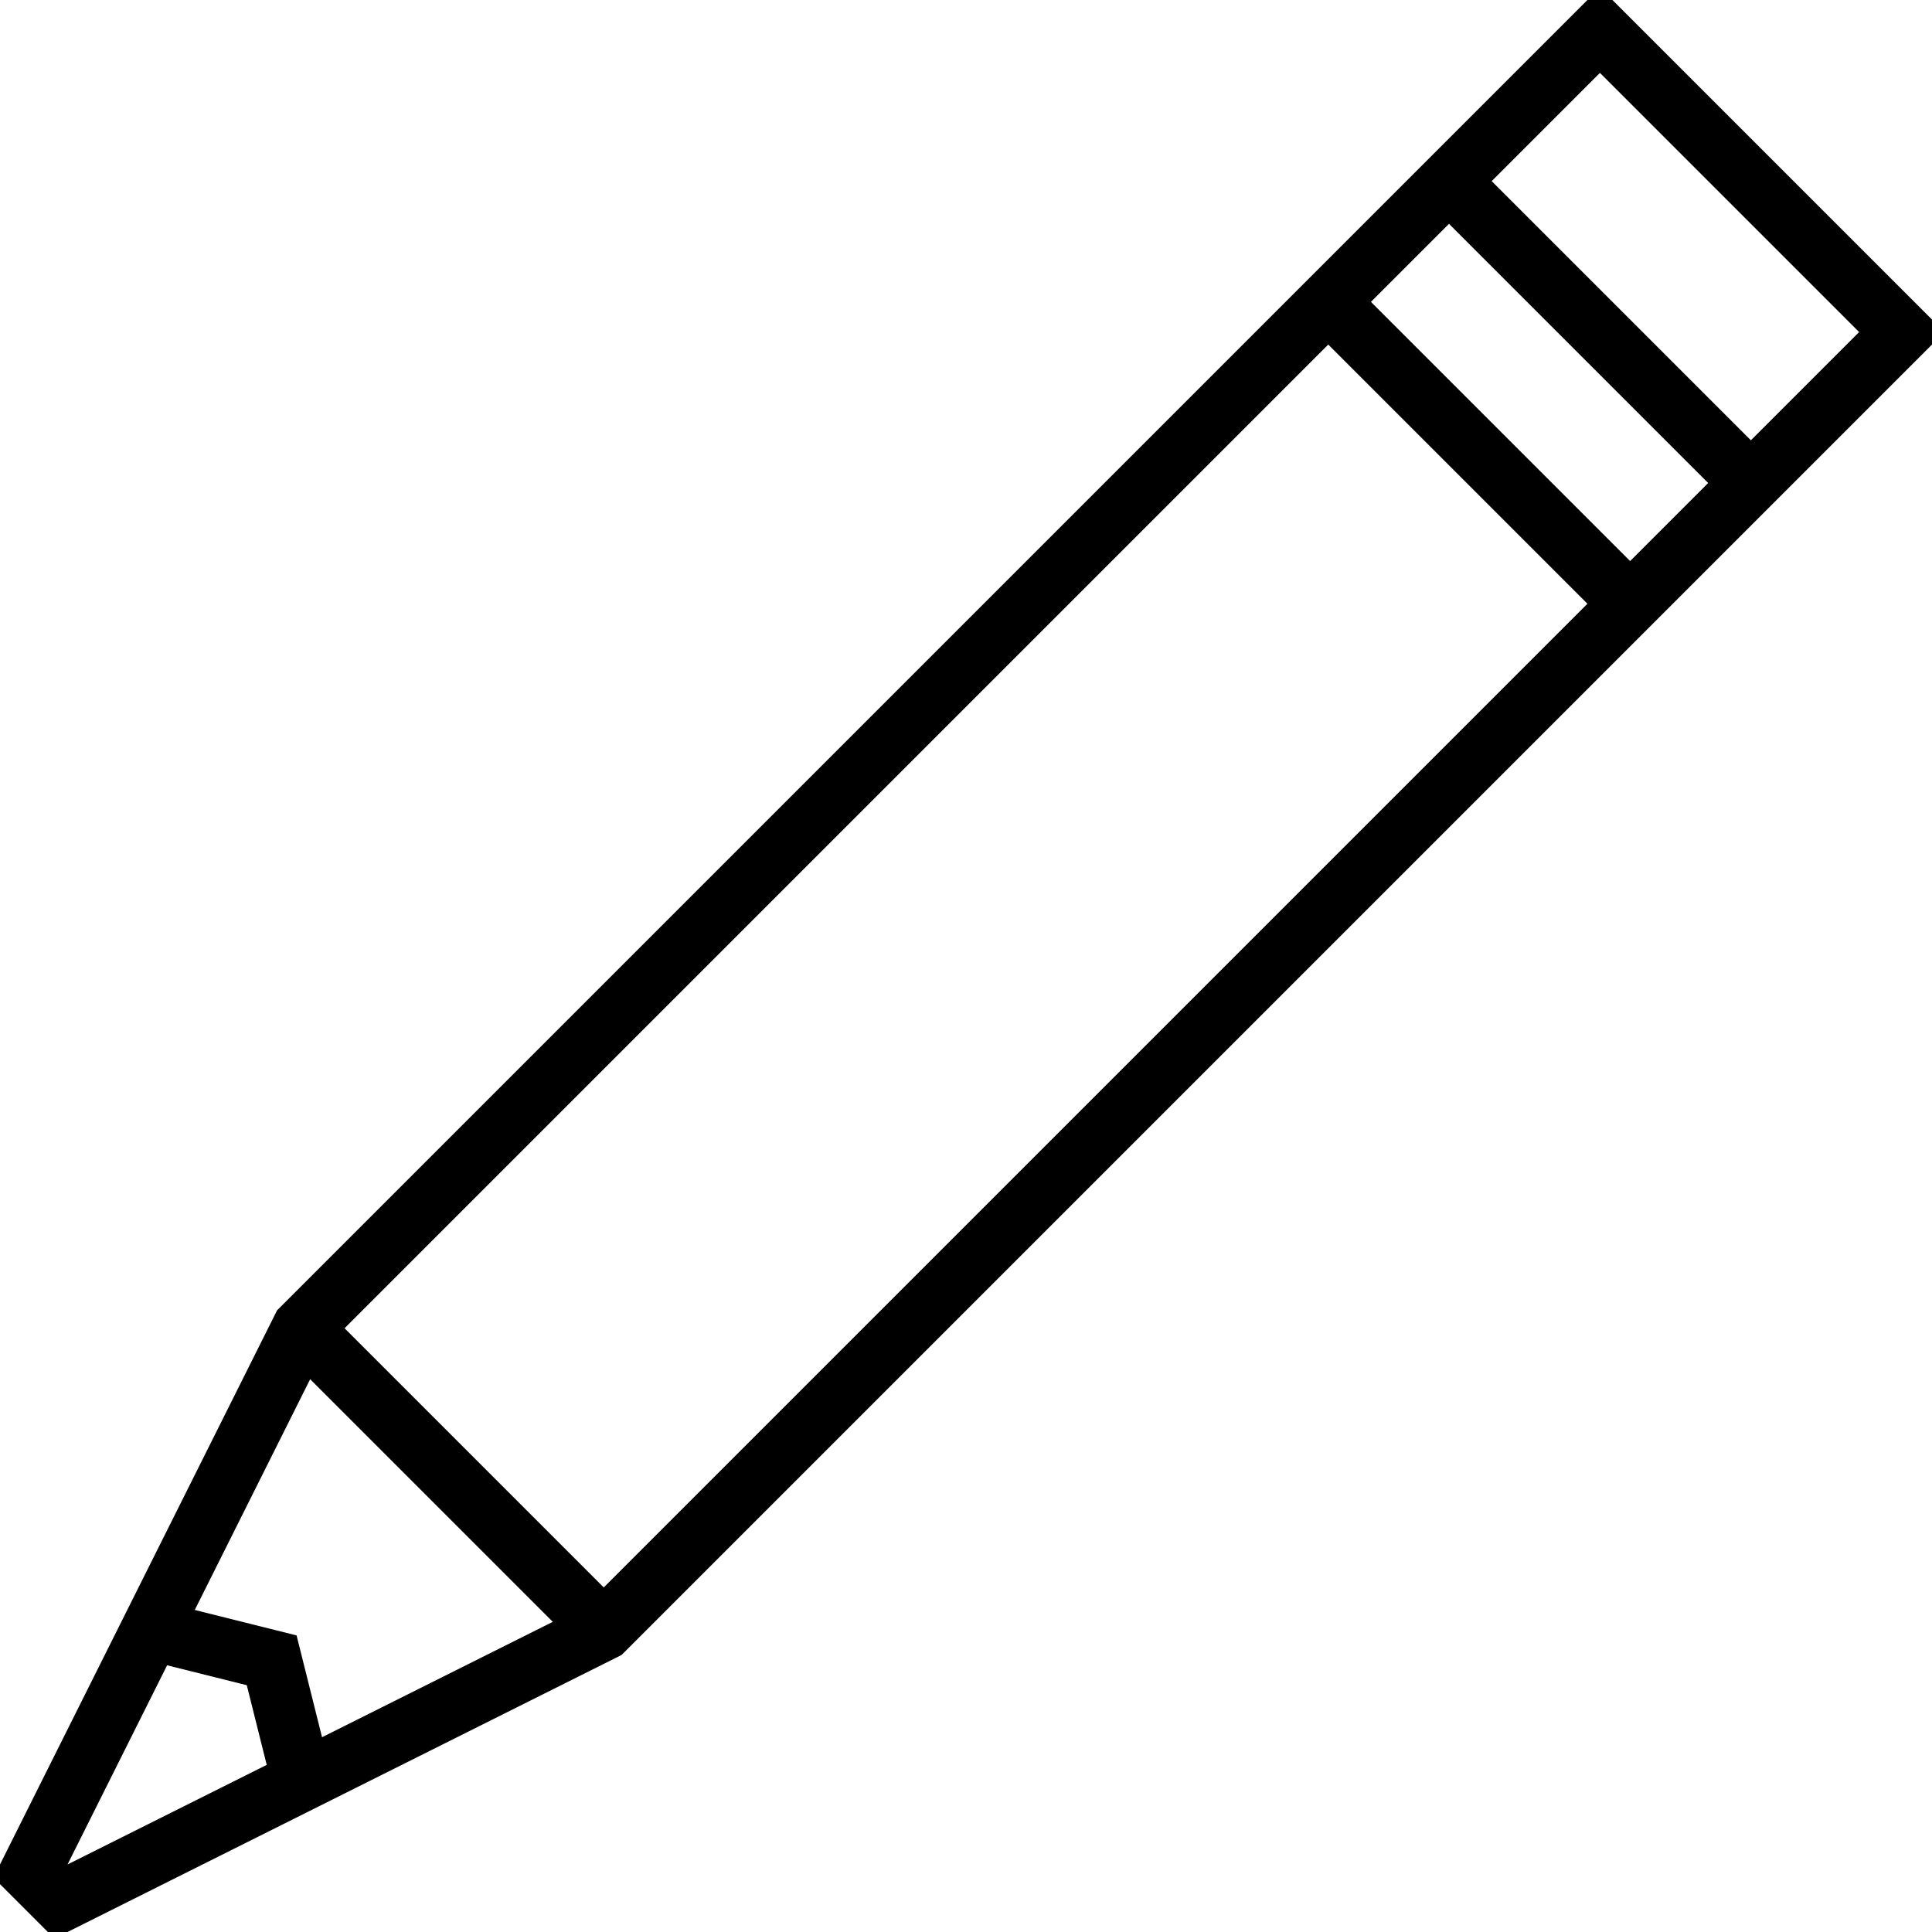
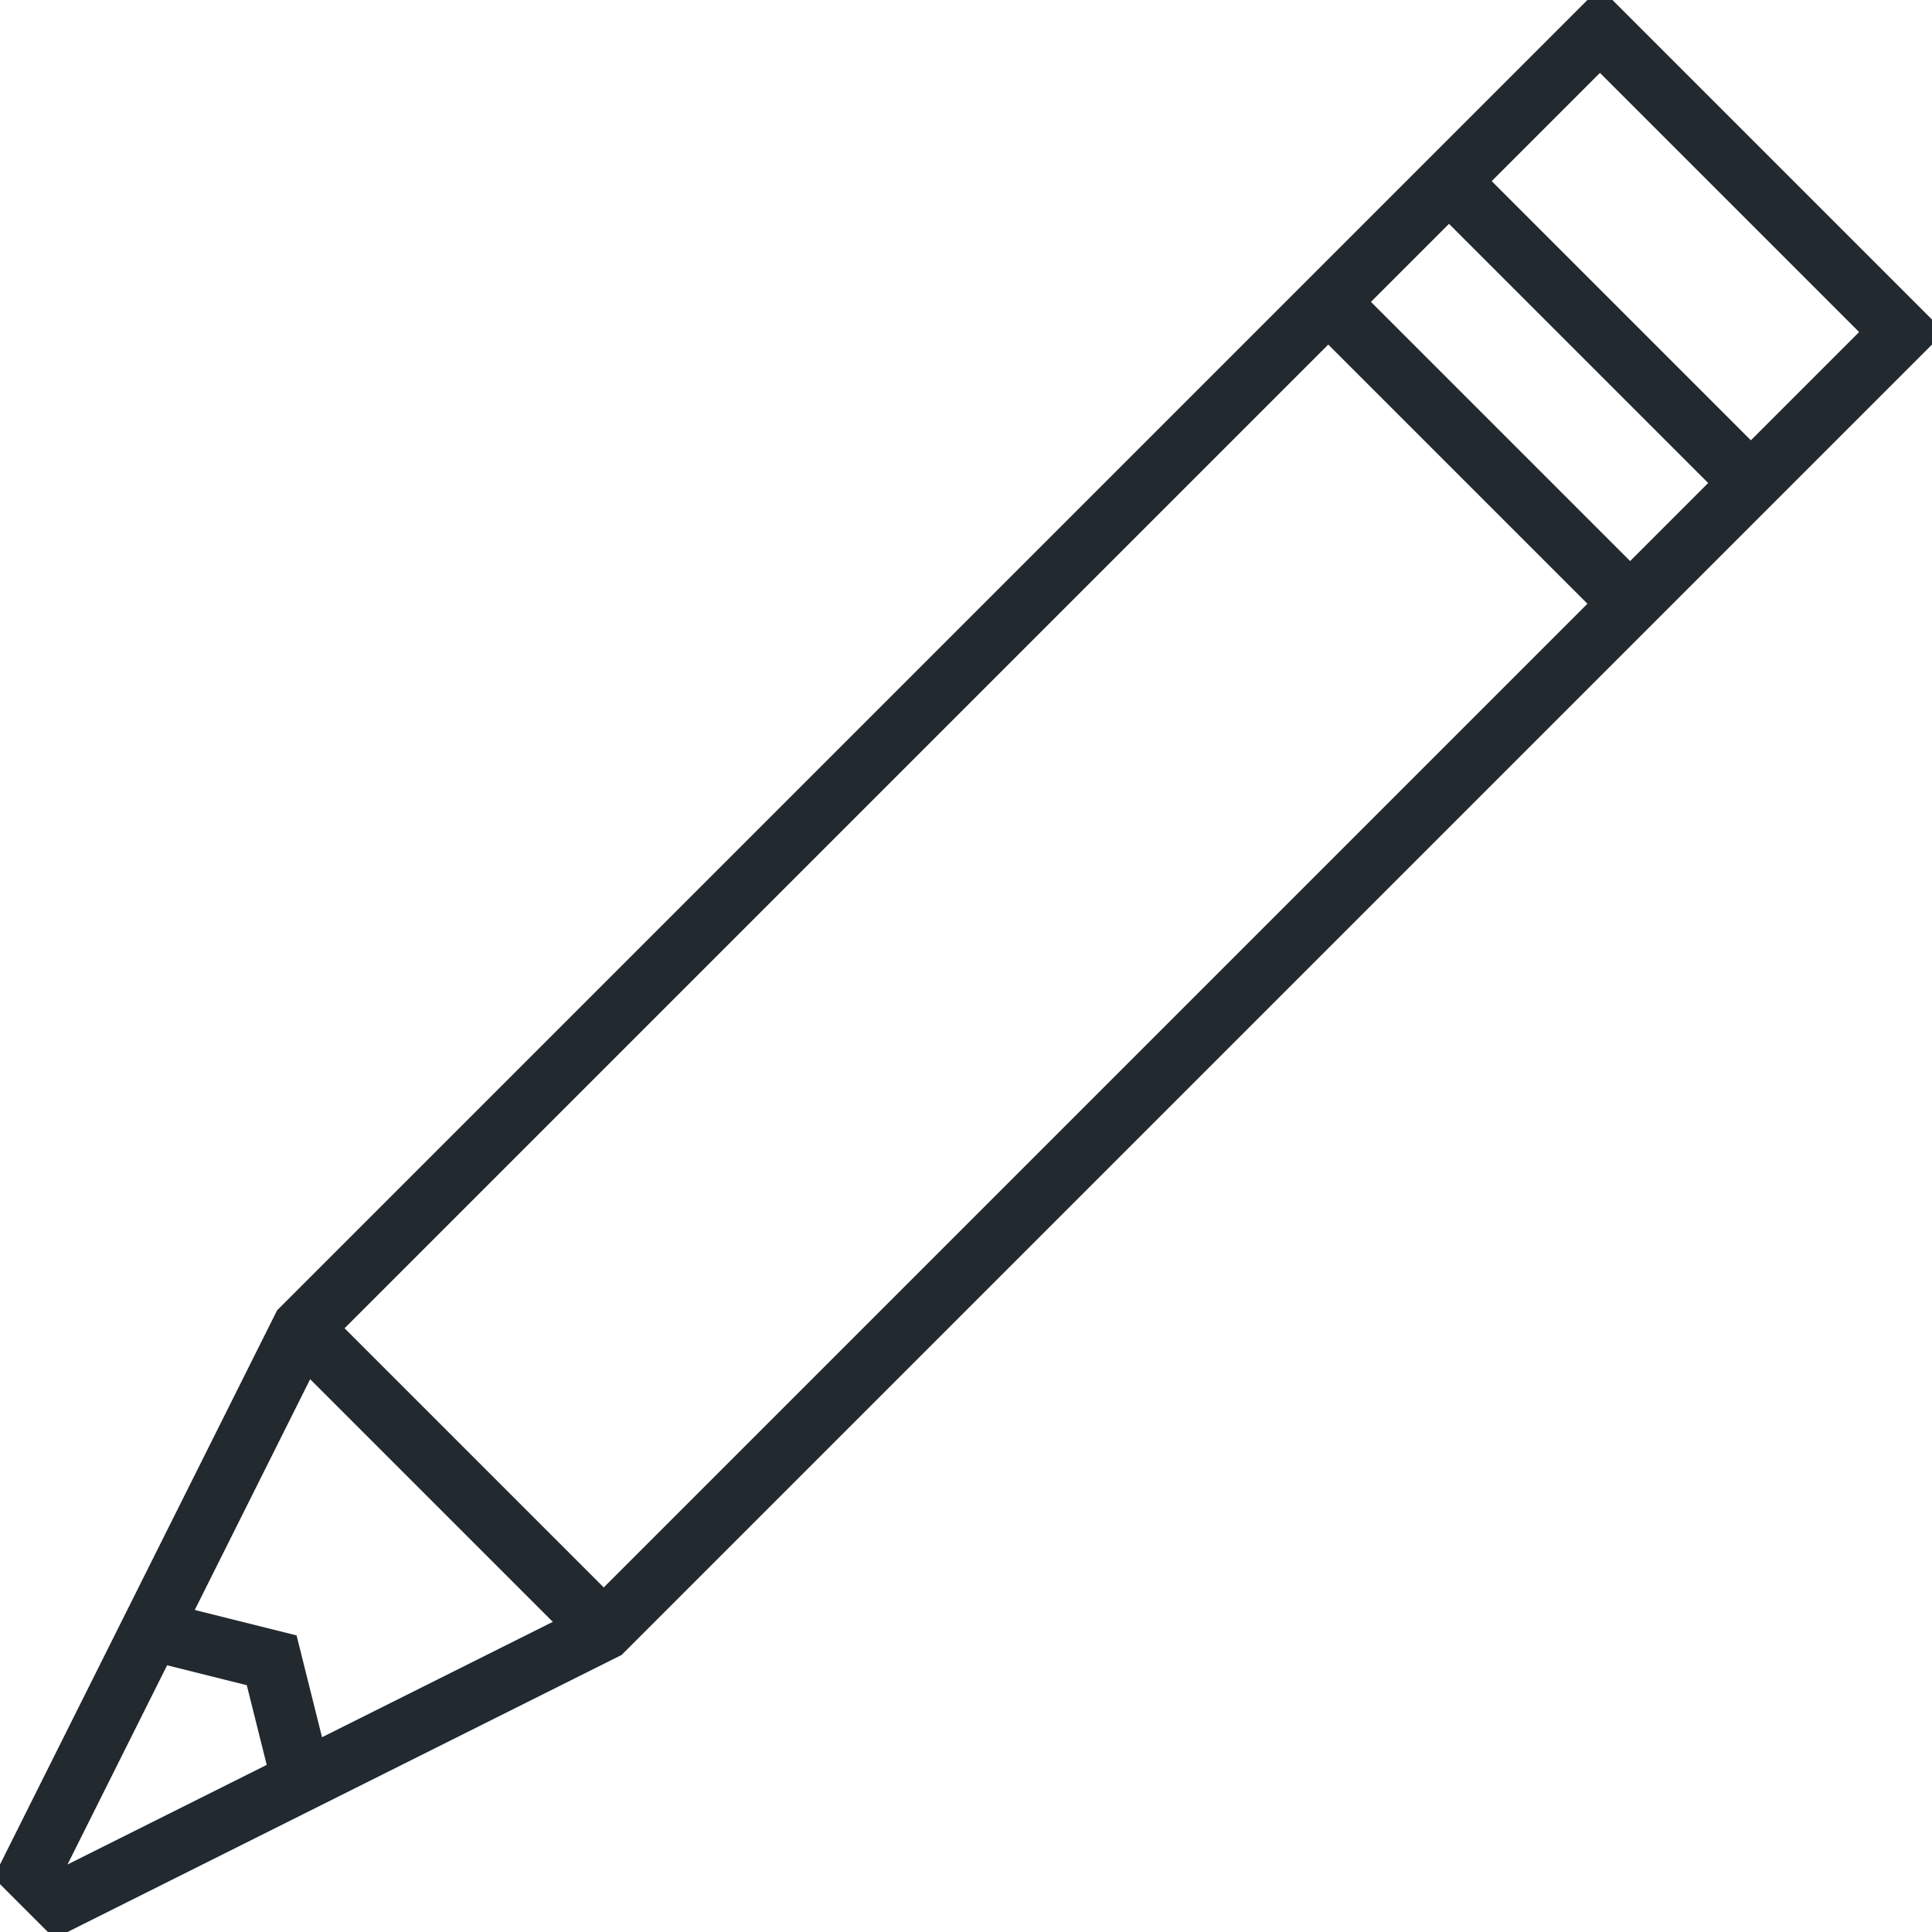
<svg xmlns="http://www.w3.org/2000/svg" version="1.0" id="Layer_1" x="0px" y="0px" width="64px" height="64px" viewBox="0 0 64 64" enable-background="new 0 0 64 64" xml:space="preserve">
  <g>
-     <line fill="none" stroke="#000000" stroke-width="2" stroke-miterlimit="10" x1="20" y1="54" x2="10" y2="44" />
+     <line fill="none" stroke="#22292F" stroke-width="2" stroke-miterlimit="10" x1="20" y1="54" x2="10" y2="44" />
  </g>
-   <polygon fill="none" stroke="#000000" stroke-width="2" stroke-miterlimit="10" points="10,44 1,62 2,63 20,54 63,11 53,1 " />
-   <line fill="none" stroke="#000000" stroke-width="2" stroke-miterlimit="10" x1="54" y1="20" x2="44" y2="10" />
-   <line fill="none" stroke="#000000" stroke-width="2" stroke-miterlimit="10" x1="58" y1="16" x2="48" y2="6" />
-   <polyline fill="none" stroke="#000000" stroke-width="2" stroke-miterlimit="10" points="5,54 9,55 10,59 " />
+   <polygon fill="none" stroke="#22292F" stroke-width="2" stroke-miterlimit="10" points="10,44 1,62 2,63 20,54 63,11 53,1 " />
+   <line fill="none" stroke="#22292F" stroke-width="2" stroke-miterlimit="10" x1="54" y1="20" x2="44" y2="10" />
+   <line fill="none" stroke="#22292F" stroke-width="2" stroke-miterlimit="10" x1="58" y1="16" x2="48" y2="6" />
+   <polyline fill="none" stroke="#22292F" stroke-width="2" stroke-miterlimit="10" points="5,54 9,55 10,59 " />
</svg>
